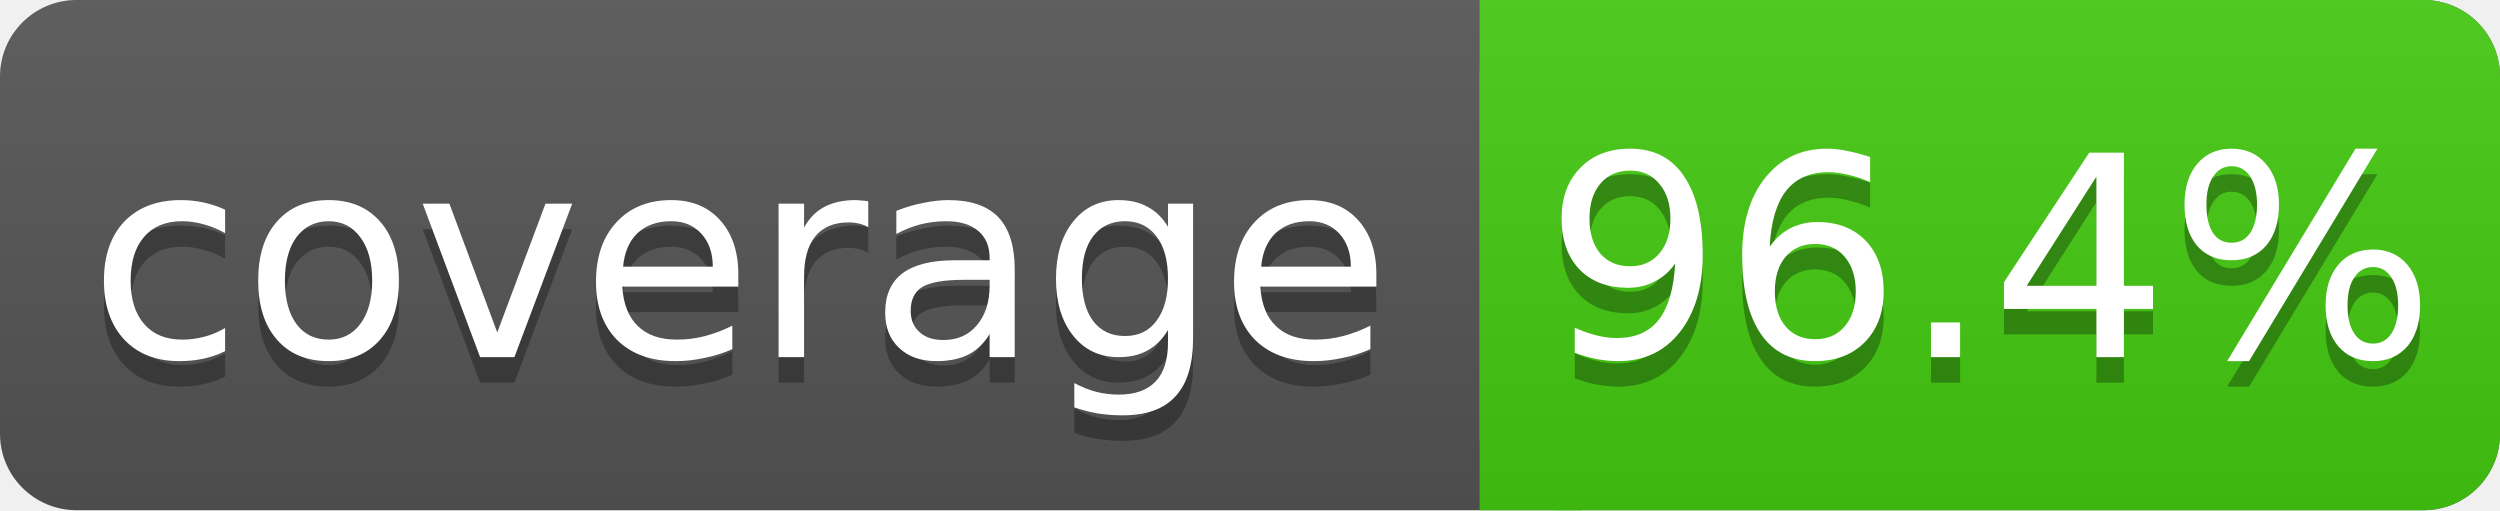
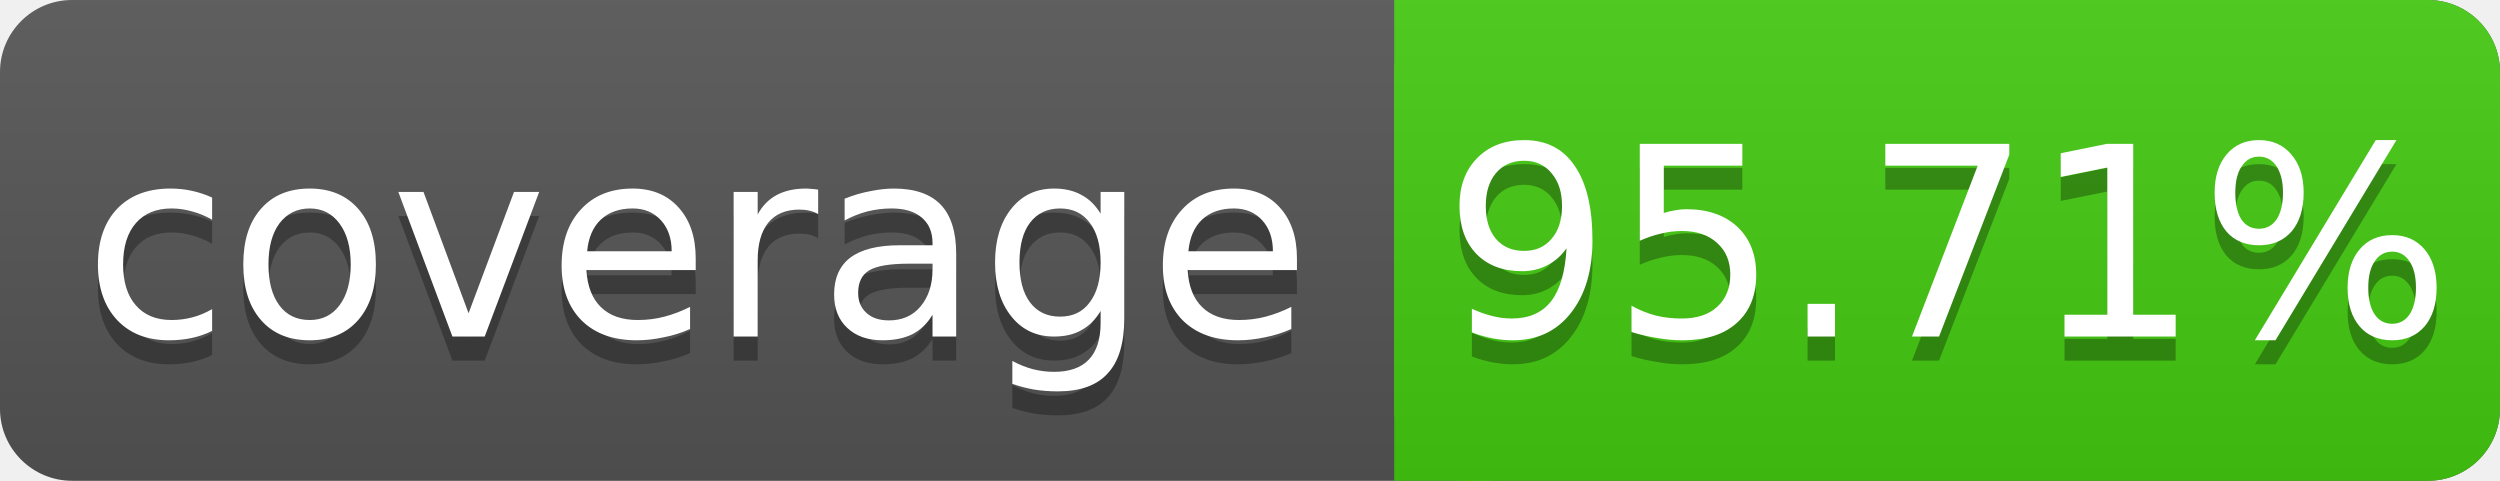
- <svg xmlns="http://www.w3.org/2000/svg" width="98" height="20">
+ <svg xmlns="http://www.w3.org/2000/svg" width="104" height="20">
  <linearGradient id="s" x2="0" y2="100%">
    <stop offset="0" stop-color="#bbb" stop-opacity=".1" />
    <stop offset="1" stop-opacity=".1" />
  </linearGradient>
-   <rect rx="3" width="98" height="20" fill="#555" />
-   <rect rx="3" x="58" width="40" height="20" fill="#4c1" />
+   <rect rx="3" width="104" height="20" fill="#555" />
+   <rect rx="3" x="58" width="46" height="20" fill="#4c1" />
  <rect x="58" width="4" height="20" fill="#4c1" />
-   <rect rx="3" width="98" height="20" fill="url(#s)" />
+   <rect rx="3" width="104" height="20" fill="url(#s)" />
  <g fill="#fff" text-anchor="middle" font-family="DejaVu Sans,Verdana,Geneva,sans-serif" font-size="11">
    <text x="29" y="15" fill="#010101" fill-opacity=".3">coverage</text>
    <text x="29" y="14">coverage</text>
-     <text x="78" y="15" fill="#010101" fill-opacity=".3">96.4%</text>
-     <text x="78" y="14">96.4%</text>
+     <text x="81" y="15" fill="#010101" fill-opacity=".3">95.71%</text>
+     <text x="81" y="14">95.71%</text>
  </g>
</svg>
